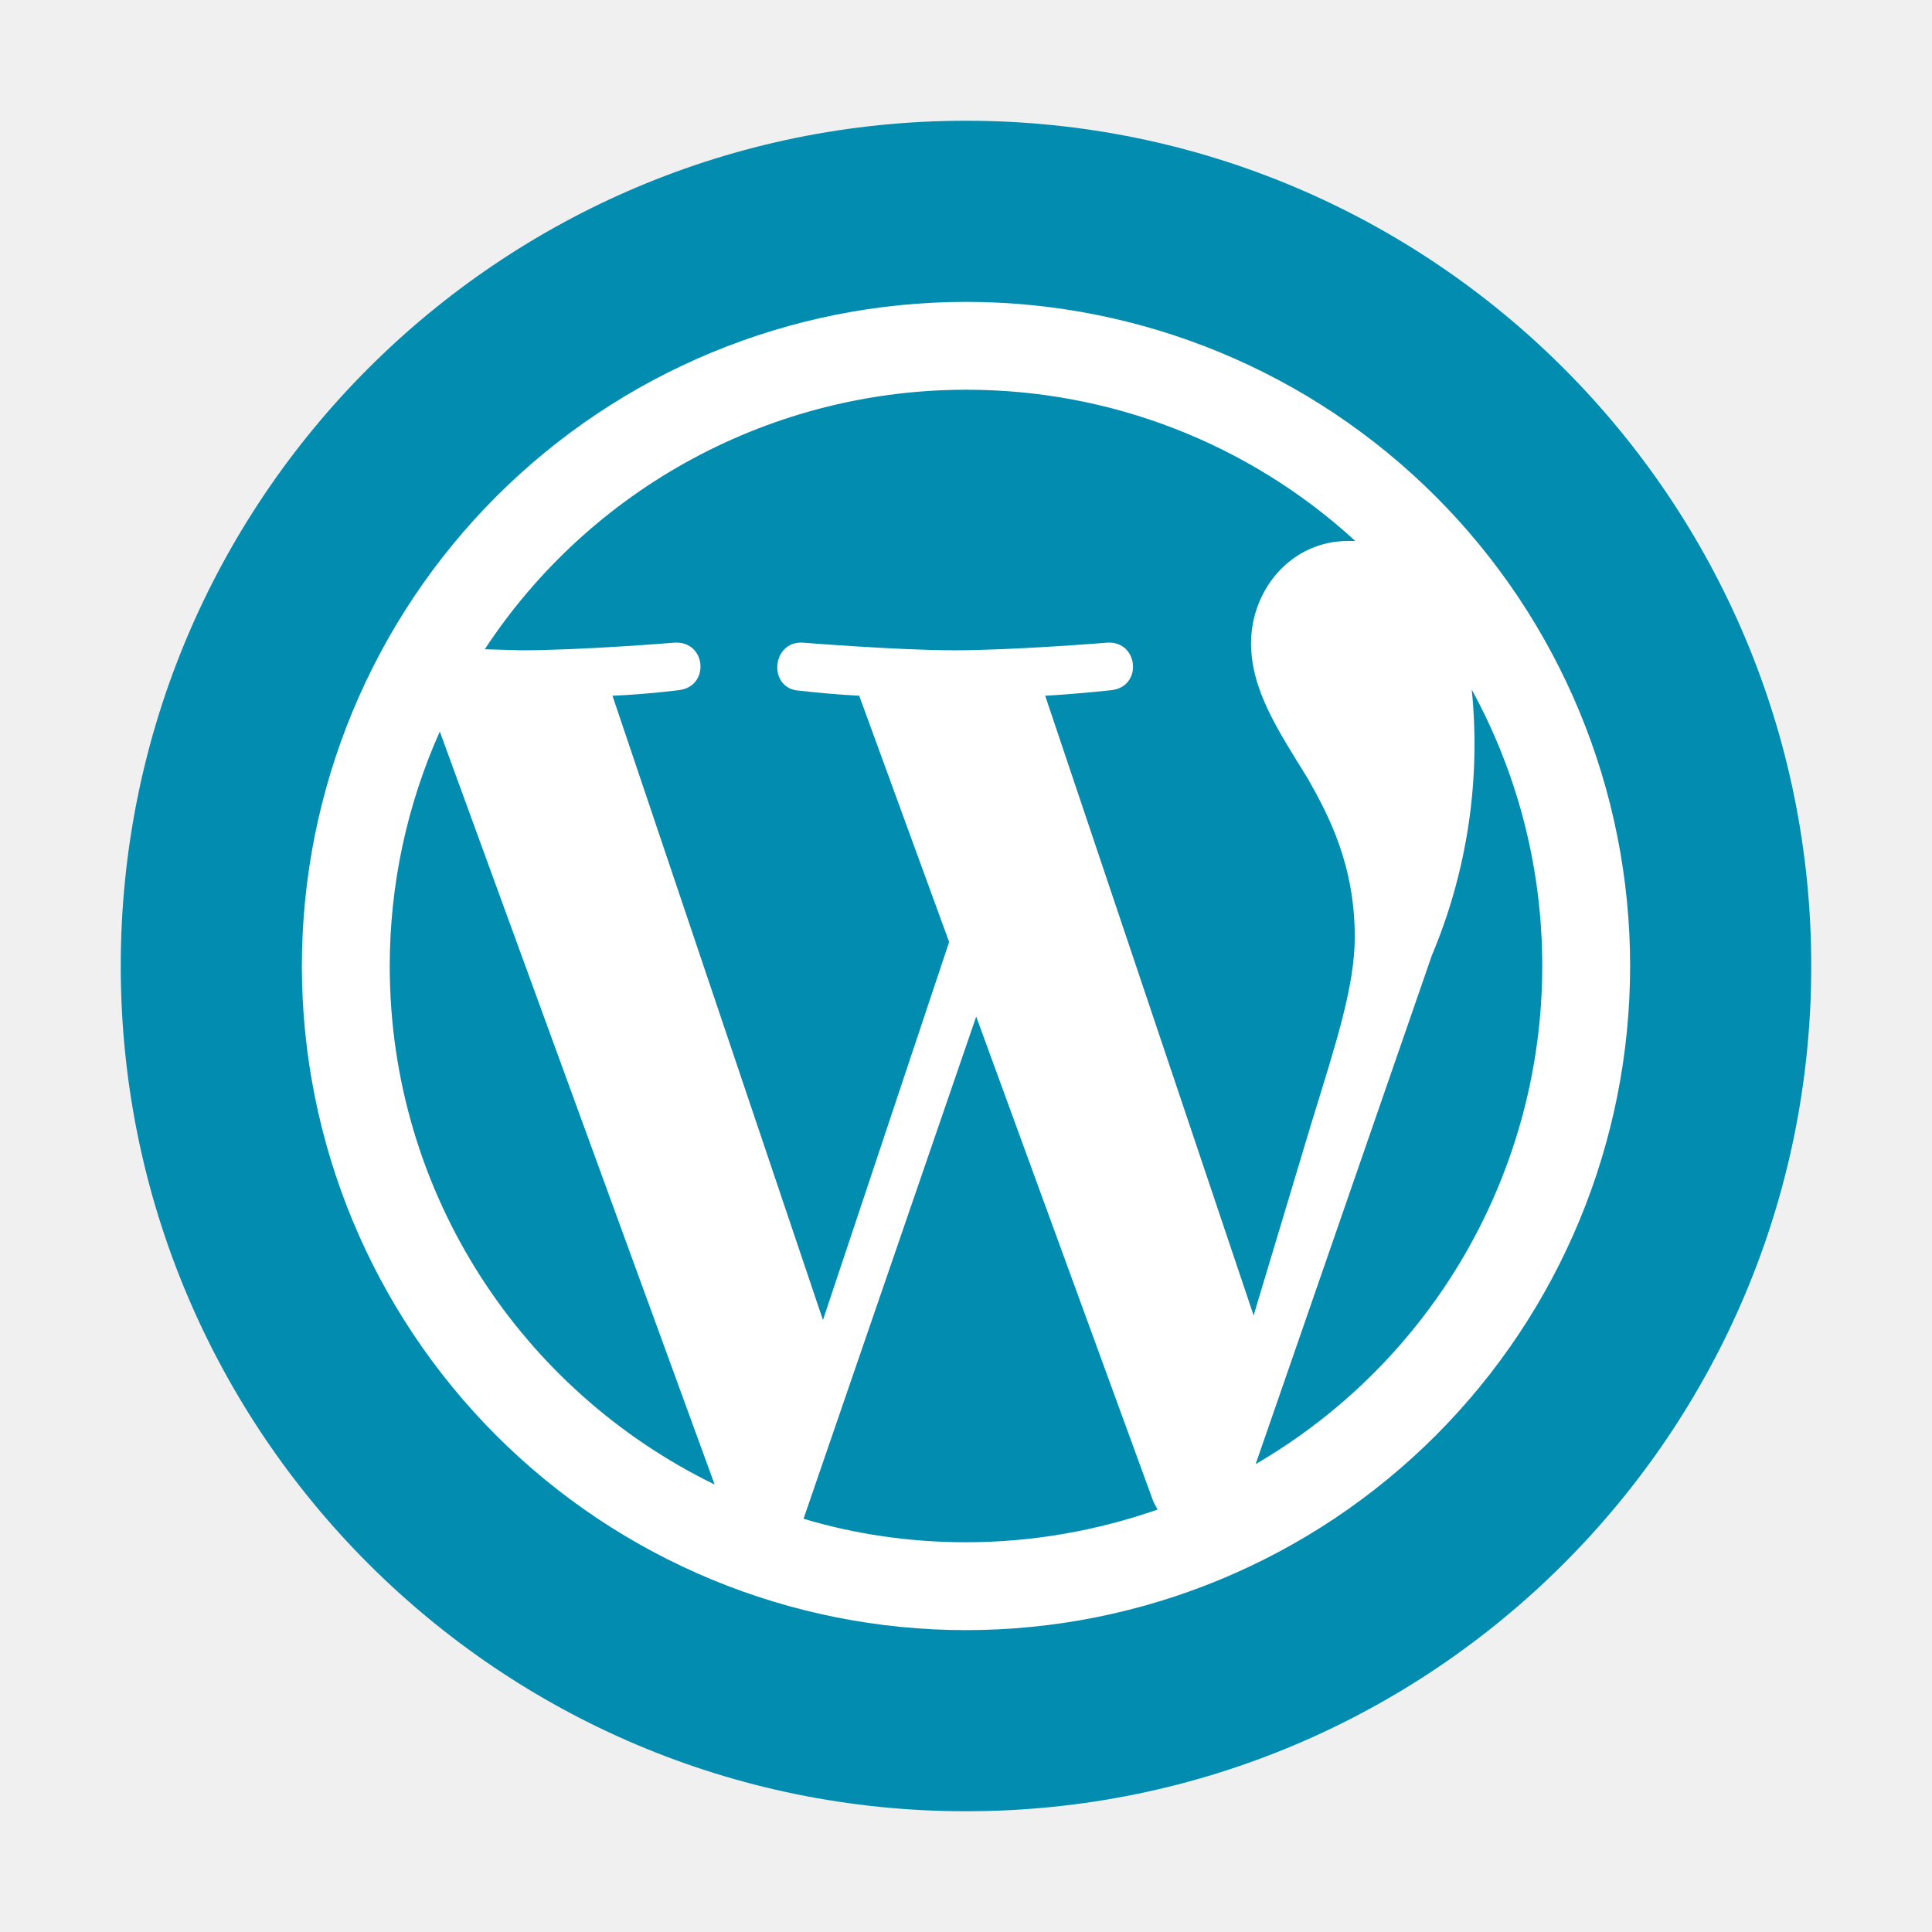
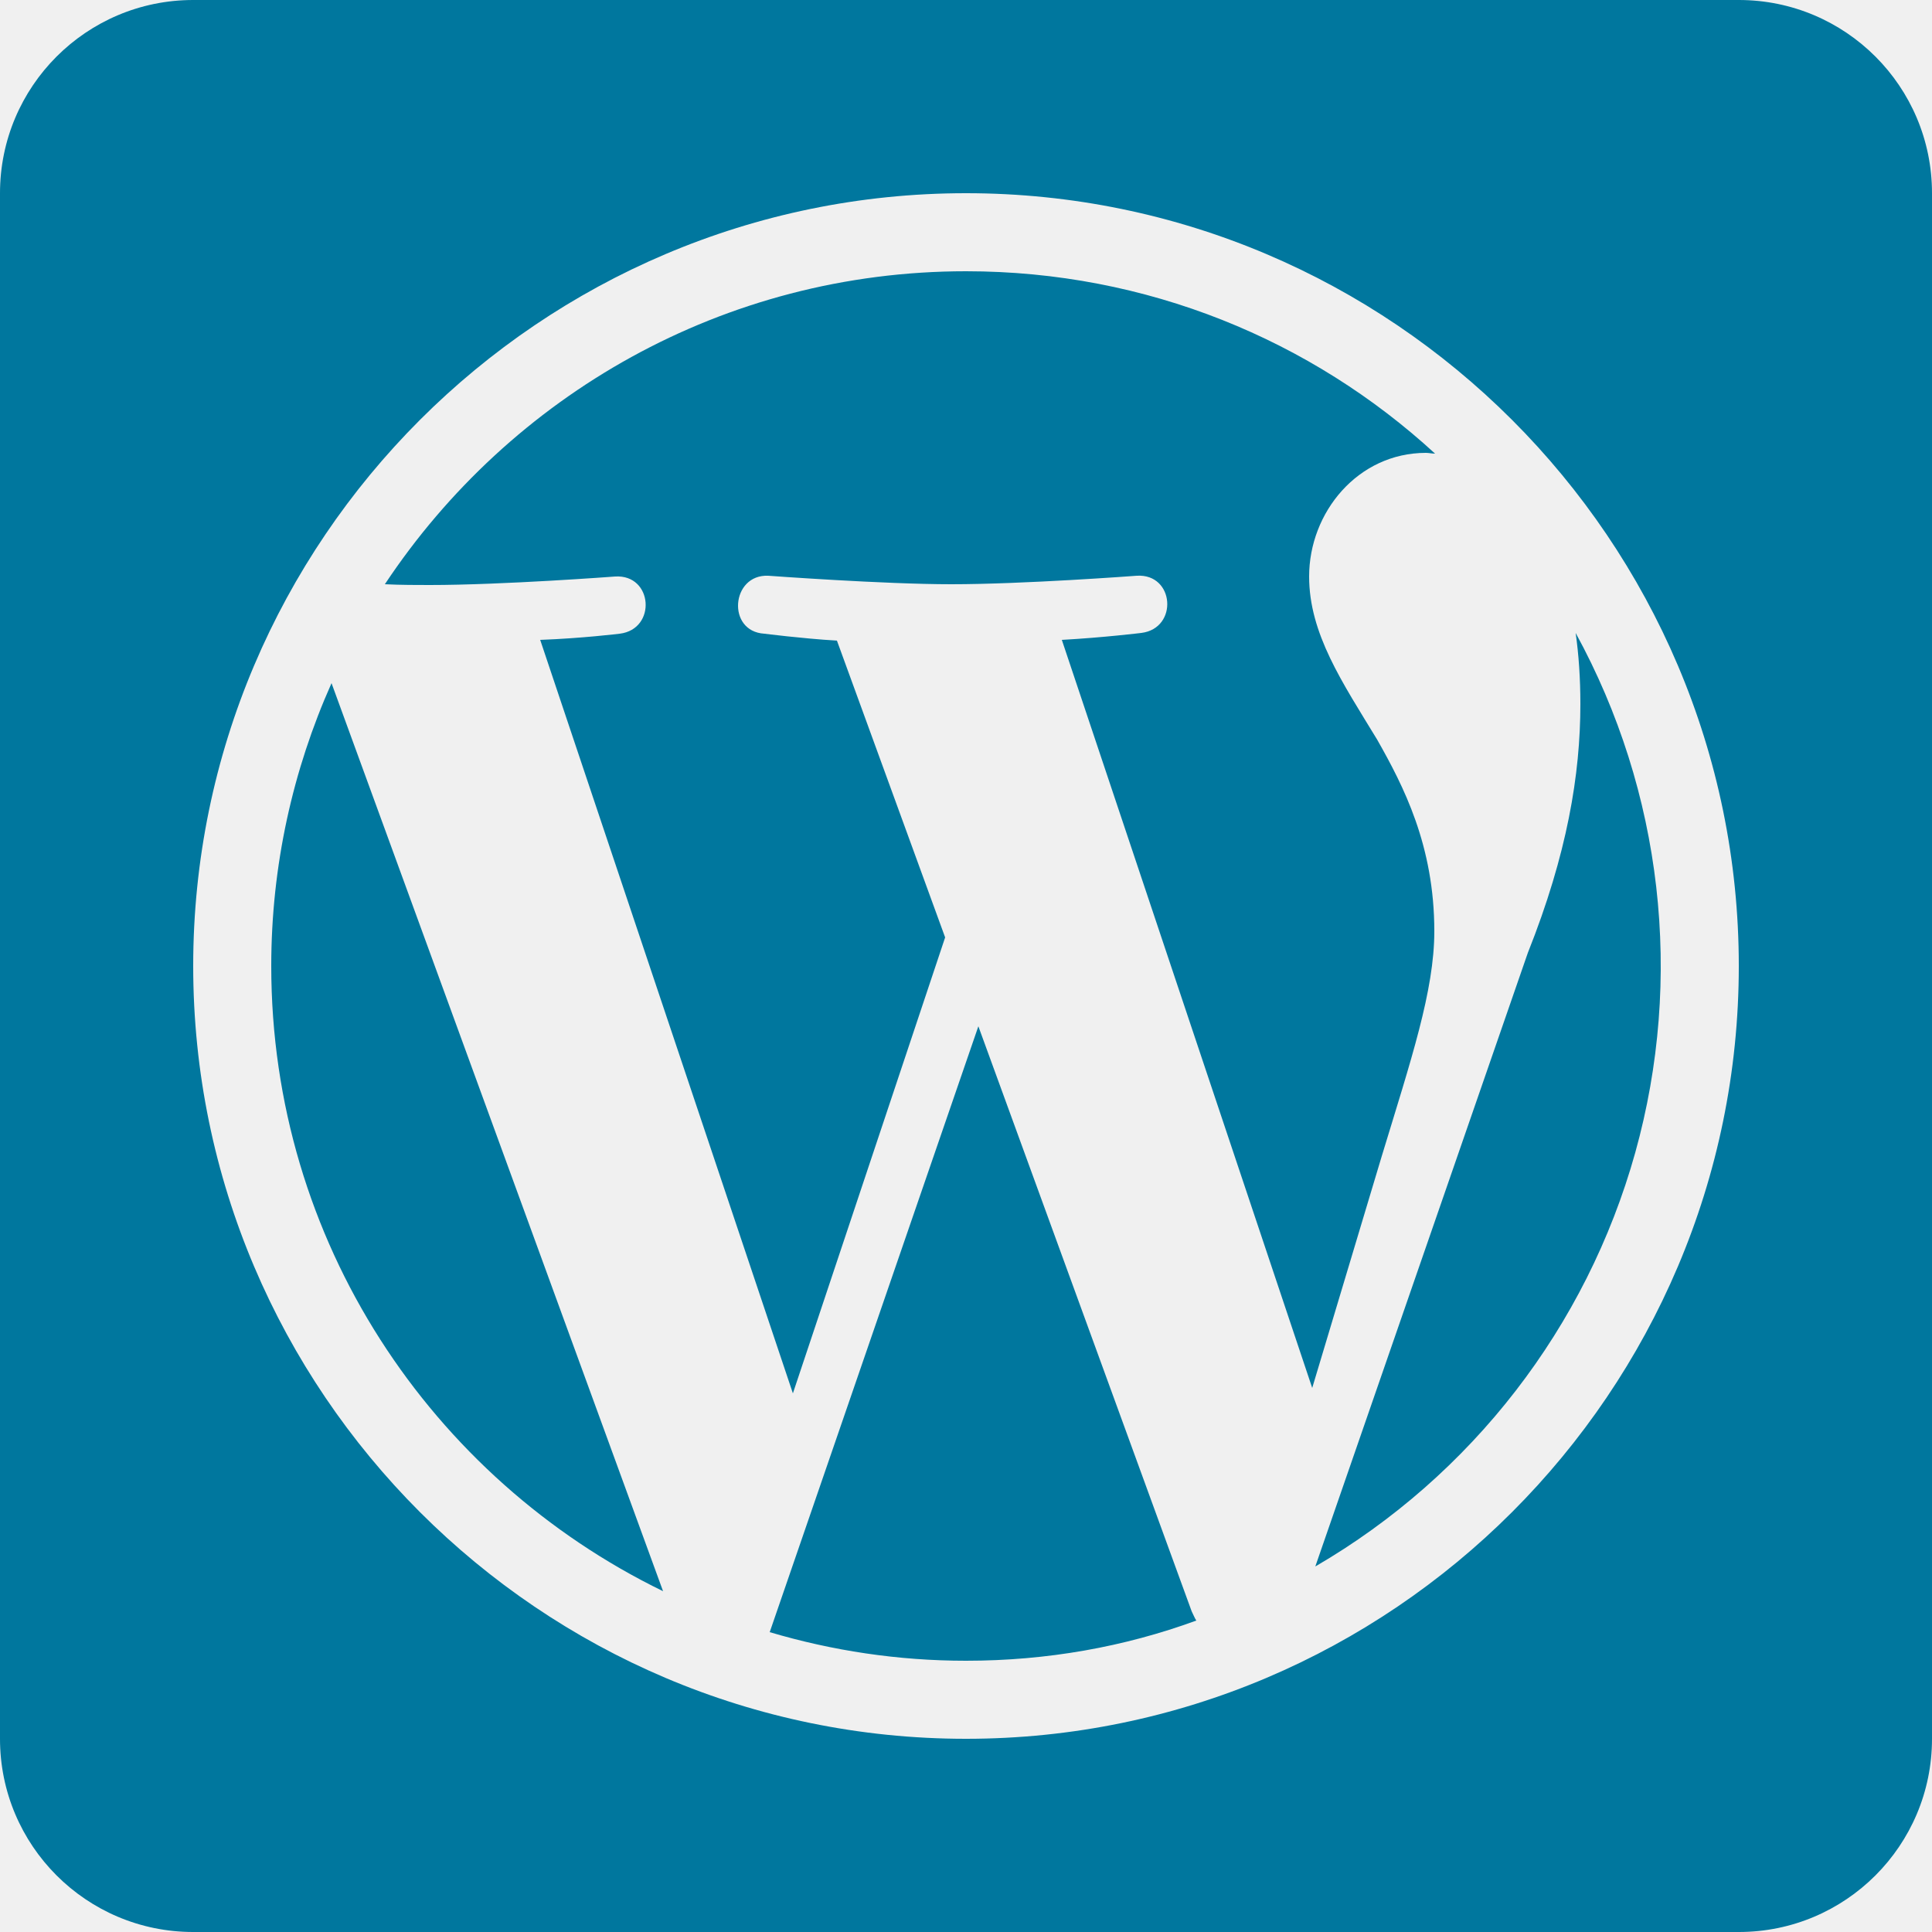
- <svg xmlns="http://www.w3.org/2000/svg" width="800" height="800" viewBox="0 0 800 800" fill="none">
-   <path d="M400 750C593.3 750 750 593.3 750 400C750 206.7 593.3 50 400 50C206.7 50 50 206.7 50 400C50 593.3 206.7 750 400 750Z" fill="#028CB0" />
-   <path d="M161.384 400C161.384 494.557 216.384 576 295.922 614.712L182.115 302.905C168.449 333.45 161.385 366.537 161.384 400ZM400 638.615C427.713 638.615 454.365 633.75 479.327 625.077L477.635 621.905L404.23 420.942L332.73 628.885C353.885 635.23 376.52 638.615 400 638.615ZM432.788 288.095L519.095 544.693L543 465.155C553.155 432.155 560.98 408.463 560.98 387.943C560.98 358.328 550.405 338.02 541.52 322.365C529.25 302.48 518.038 285.77 518.038 266.307C518.038 244.308 534.538 224 558.23 224H561.193C517.225 183.637 459.685 161.285 400 161.384C360.48 161.377 321.58 171.194 286.795 189.952C252.012 208.711 222.437 235.821 200.731 268.845L215.962 269.27C240.923 269.27 279.422 266.095 279.422 266.095C292.537 265.462 294.02 284.288 281.115 285.77C281.115 285.77 268.212 287.462 253.615 288.095L340.77 546.595L393.02 390.057L355.787 288.095C347.45 287.635 339.125 286.93 330.827 285.98C317.922 285.135 319.405 265.462 332.308 266.095C332.308 266.095 371.655 269.27 395.135 269.27C420.095 269.27 458.595 266.095 458.595 266.095C471.5 265.462 473.193 284.288 460.288 285.77C460.288 285.77 447.385 287.25 432.788 288.095ZM519.943 606.25C556.04 585.26 585.997 555.165 606.822 518.972C627.647 482.78 638.61 441.758 638.615 400C638.615 358.538 628.037 319.615 609.422 285.558C613.202 323.028 607.53 360.847 592.922 395.557L519.943 606.25ZM400 675C327.065 675 257.118 646.028 205.546 594.455C153.973 542.883 125 472.935 125 400C125 327.065 153.973 257.118 205.546 205.546C257.118 153.973 327.065 125 400 125C472.935 125 542.883 153.973 594.455 205.546C646.028 257.118 675 327.065 675 400C675 472.935 646.028 542.883 594.455 594.455C542.883 646.028 472.935 675 400 675Z" fill="white" />
+ <svg xmlns="http://www.w3.org/2000/svg" viewBox="0 0 20 20" id="wordpress">
+   <path fill="#00779E" d="M18 0C19.105 2.57702e-07 20 0.895 20 2V18C20 19.105 19.105 20 18 20H2C0.895 20 1.61067e-08 19.105 0 18V2C2.57706e-07 0.895 0.895 1.61064e-08 2 0H18ZM10 2C5.592 2 2 5.592 2 10C2 14.408 5.592 18 10 18C14.408 18 18 14.408 18 10C18 5.592 14.408 2 10 2ZM12.336 16.68C12.352 16.712 12.368 16.752 12.384 16.776C11.64 17.048 10.84 17.192 10 17.192C9.296 17.192 8.616 17.088 7.968 16.896L10.128 10.624L12.336 16.68ZM6.864 16.472C4.464 15.304 2.808 12.848 2.808 10C2.808 8.96 3.032 7.968 3.432 7.072L6.864 16.472ZM16.311 6.552C17.21 8.196 17.431 10.127 16.928 11.932C16.424 13.736 15.236 15.274 13.616 16.216L15.816 9.864C16.224 8.84 16.36 8.016 16.36 7.288C16.36 7.024 16.343 6.776 16.311 6.552ZM10 2.808C11.872 2.808 13.576 3.52 14.856 4.696C14.824 4.696 14.792 4.688 14.76 4.688C14.056 4.689 13.552 5.304 13.552 5.968C13.552 6.56 13.896 7.064 14.256 7.656C14.528 8.136 14.848 8.752 14.848 9.64C14.848 10.256 14.608 10.968 14.304 11.968L13.584 14.368L10.992 6.624C11.424 6.6 11.816 6.552 11.816 6.552C12.2 6.503 12.159 5.936 11.768 5.96C11.742 5.962 10.591 6.048 9.848 6.048C9.148 6.048 7.967 5.961 7.952 5.96C7.568 5.944 7.52 6.536 7.912 6.56C7.917 6.56 8.283 6.608 8.664 6.632L9.784 9.704L8.208 14.424L5.592 6.624C6.024 6.608 6.416 6.56 6.416 6.56C6.8 6.512 6.76 5.944 6.368 5.968C6.368 5.968 5.2 6.056 4.448 6.056C4.312 6.056 4.152 6.056 3.984 6.048C5.28 4.096 7.488 2.808 10 2.808Z" />
</svg>
